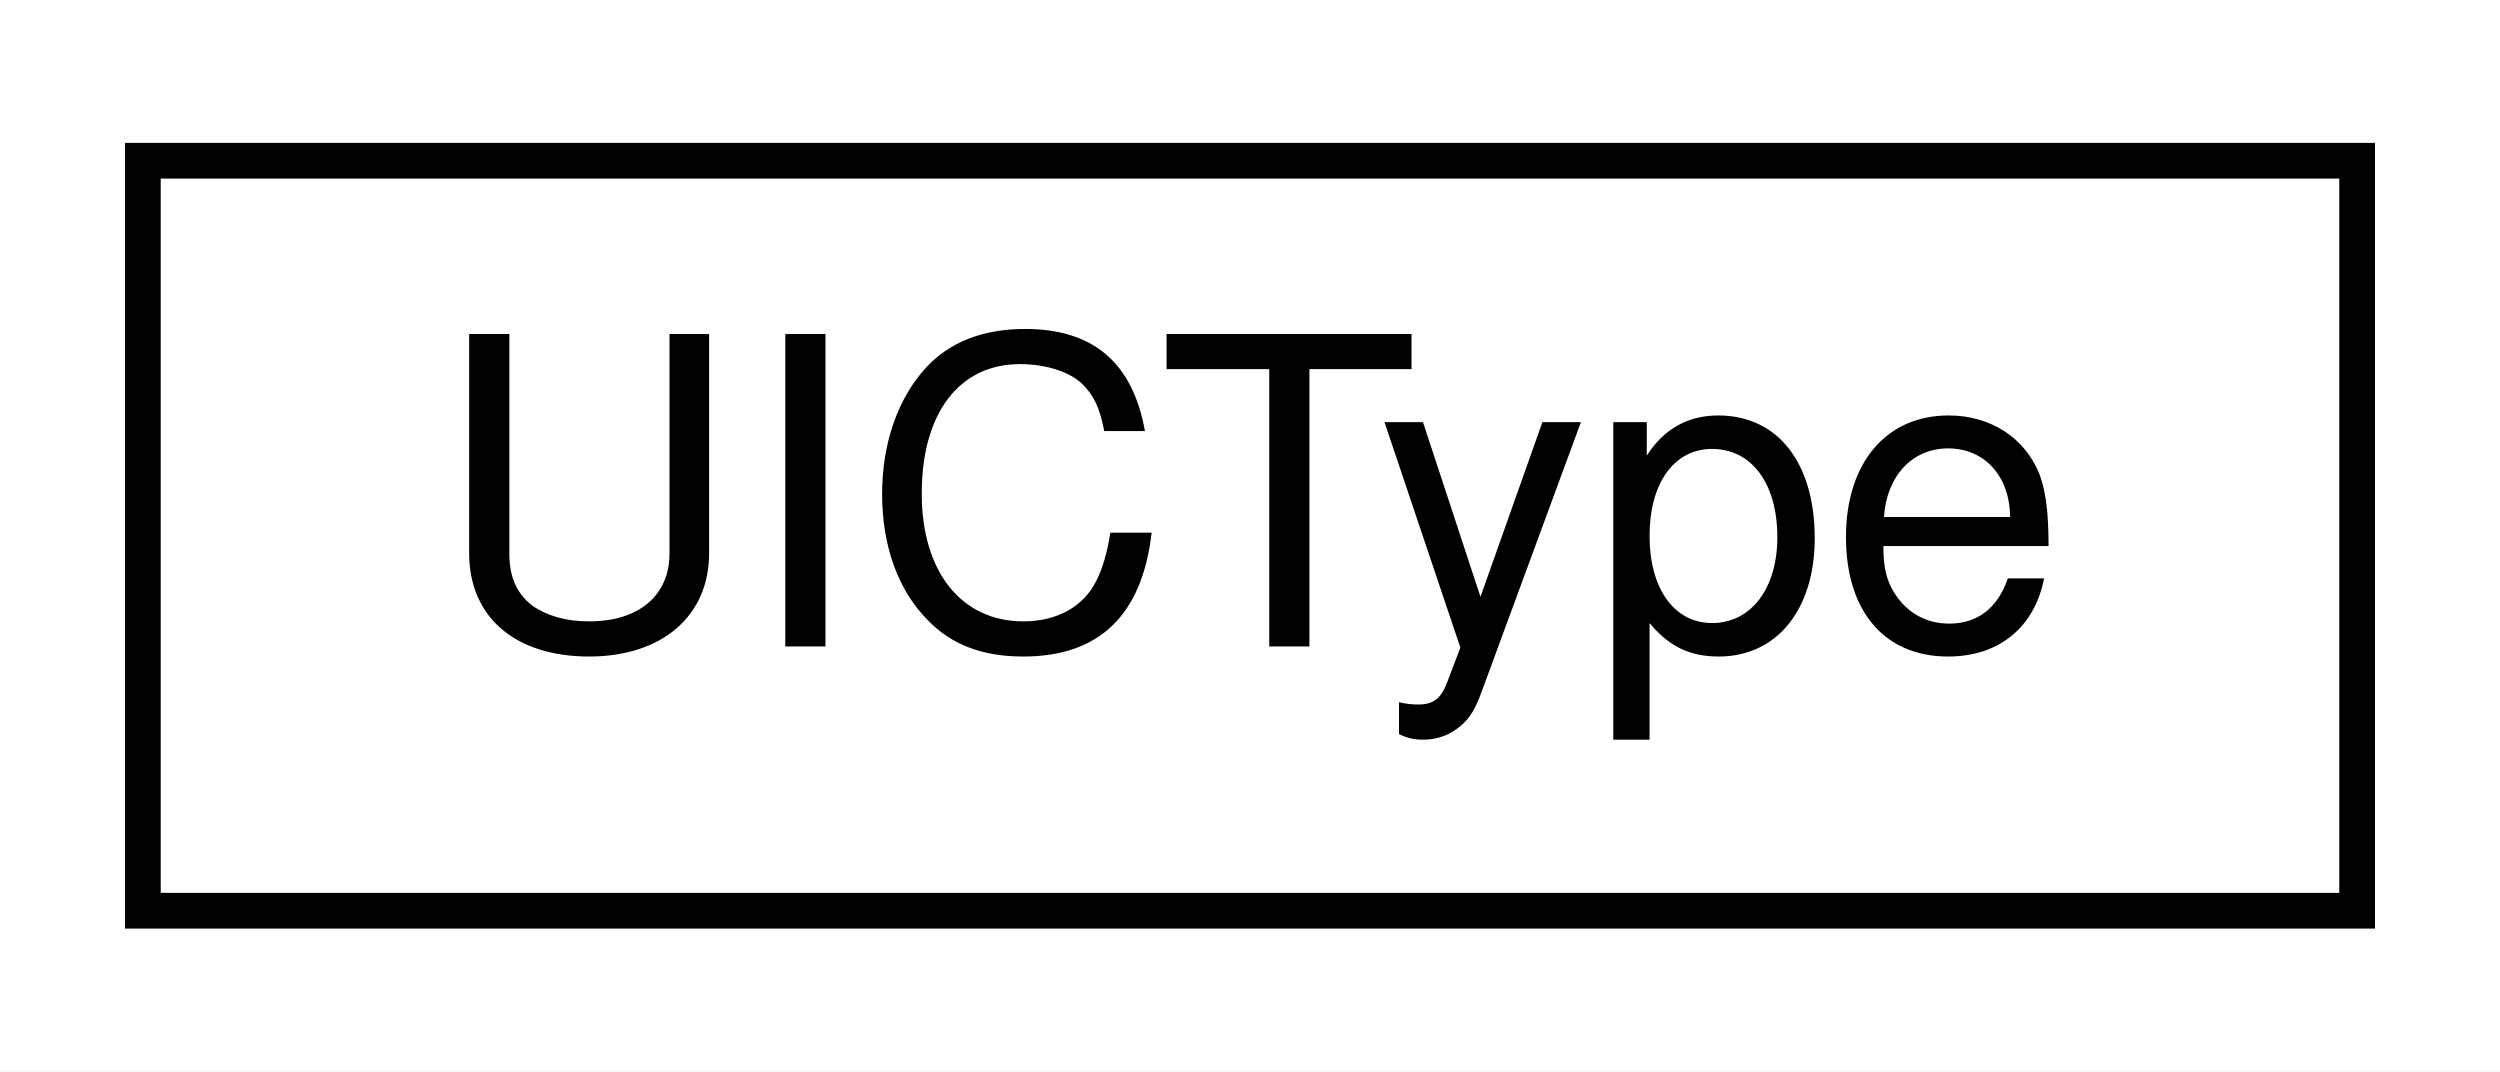
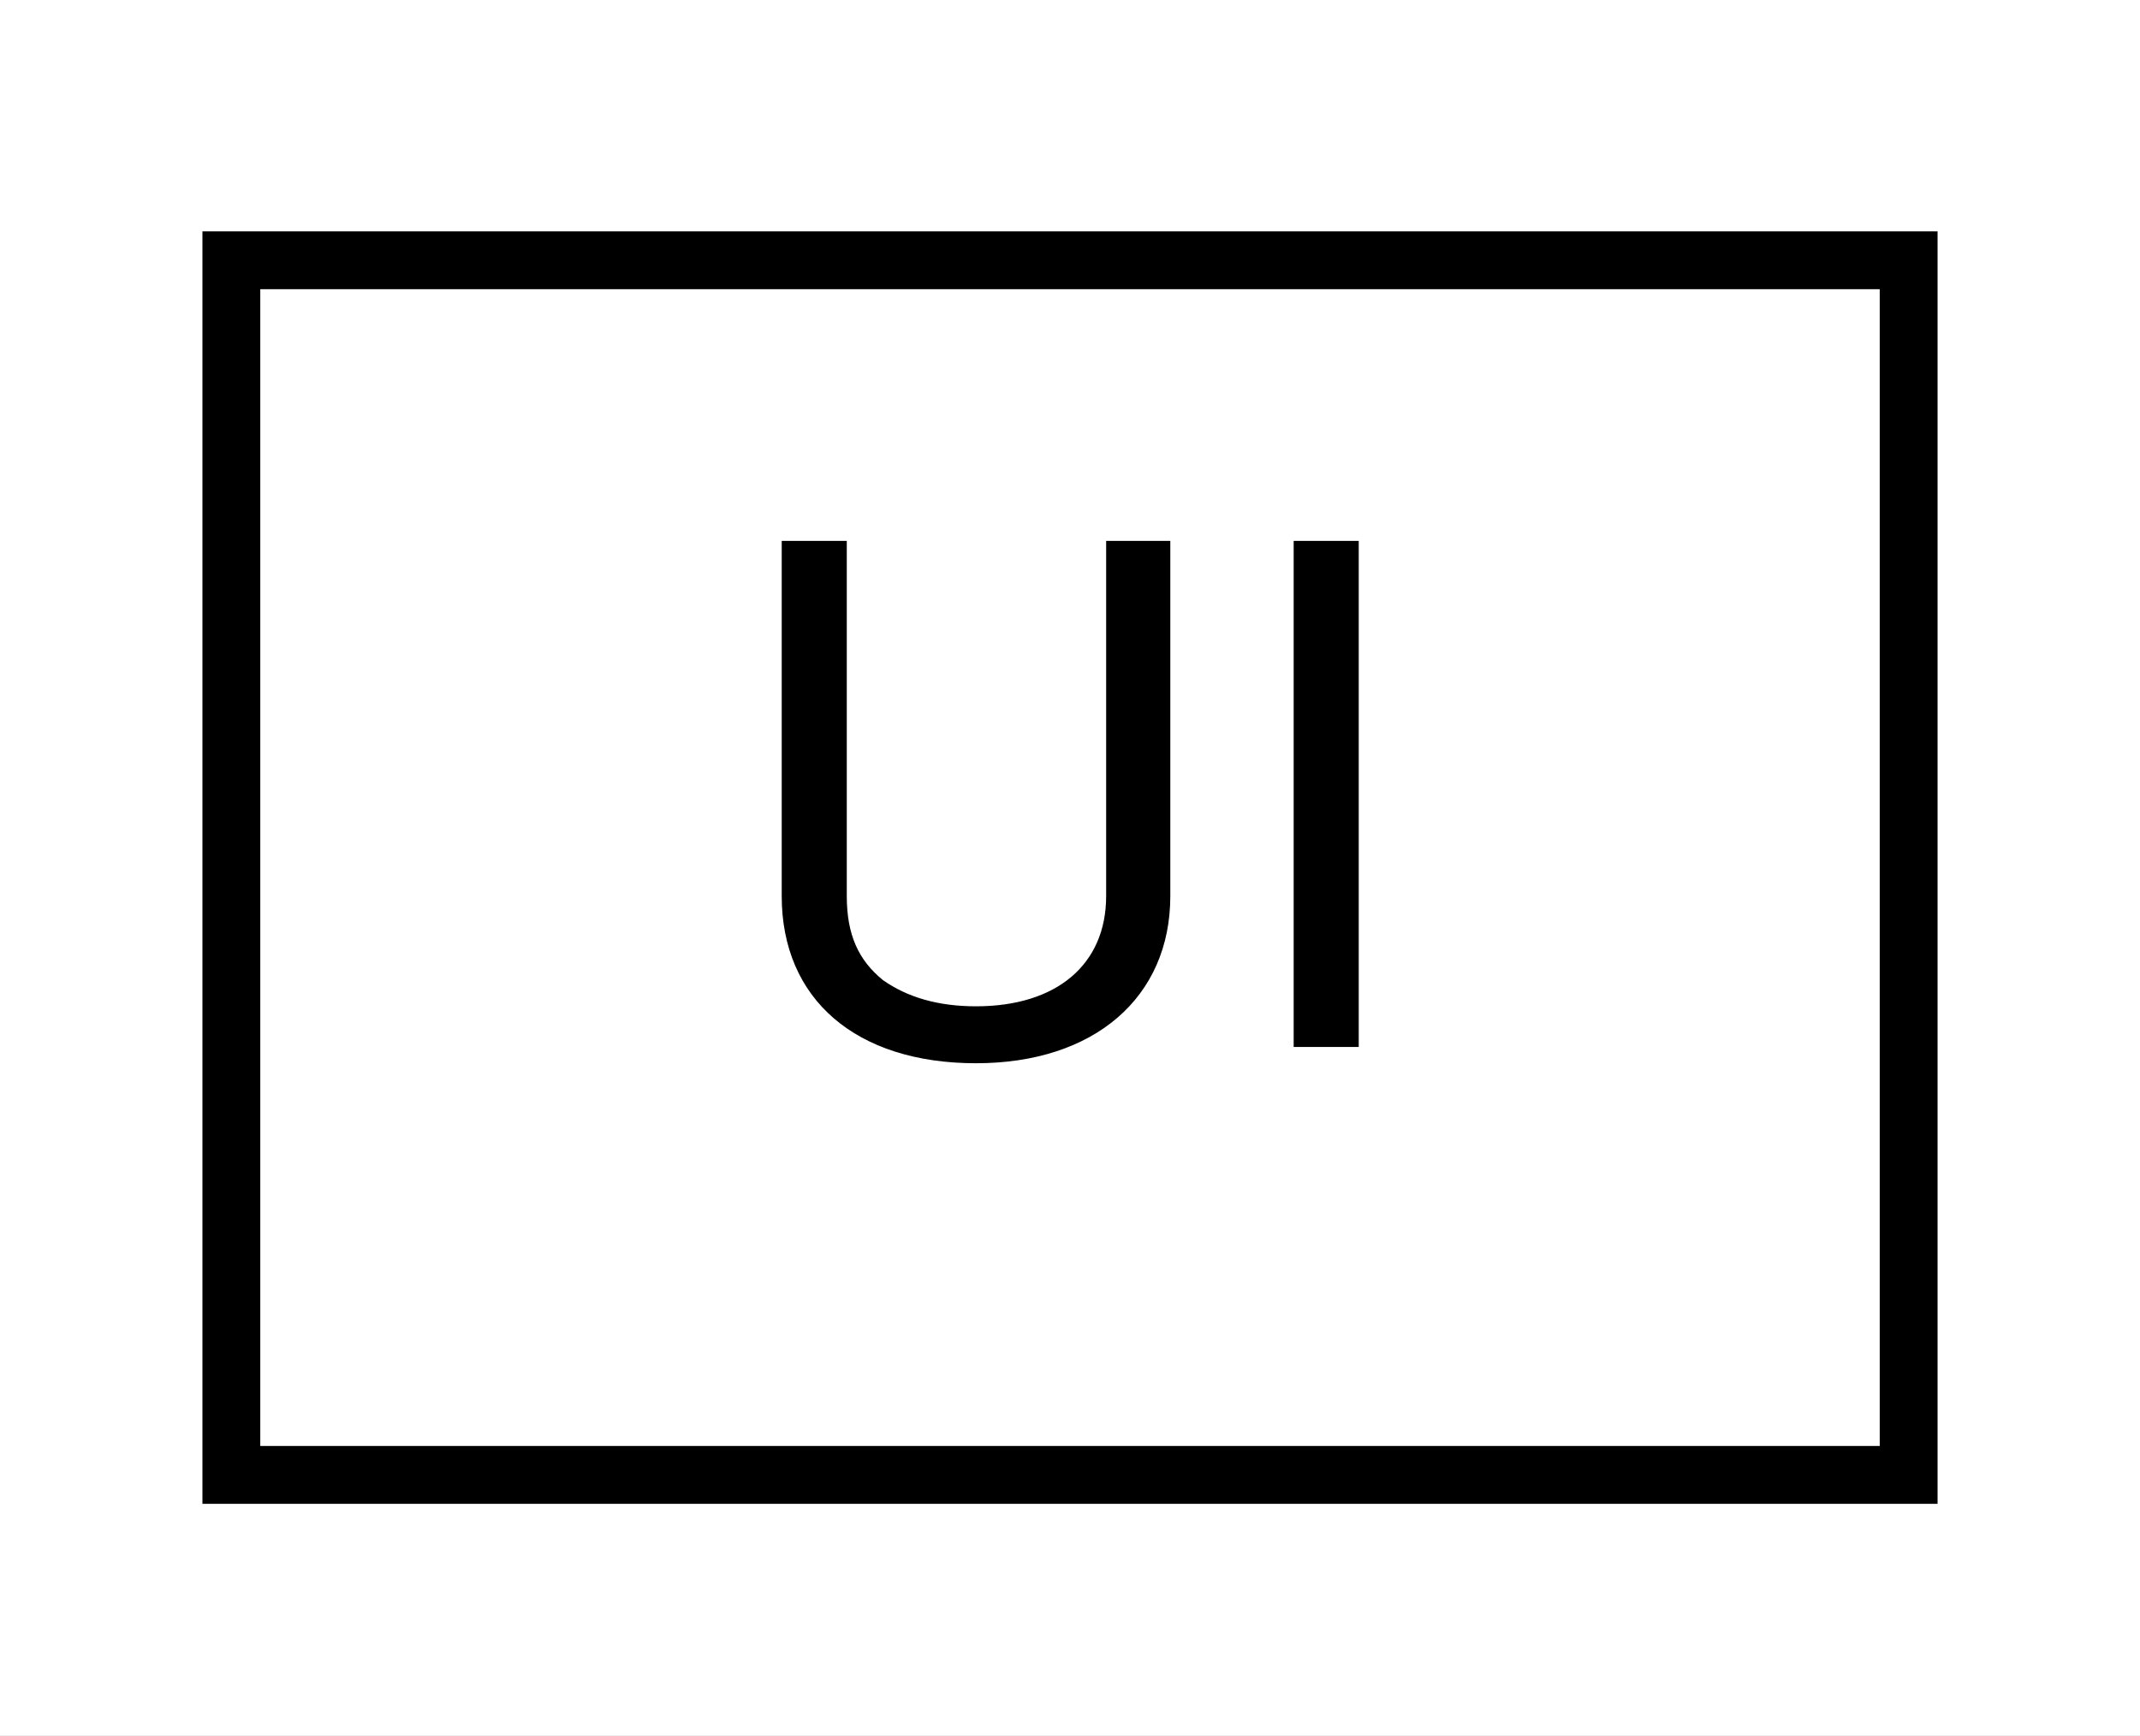
- <svg xmlns="http://www.w3.org/2000/svg" xmlns:xlink="http://www.w3.org/1999/xlink" width="70pt" height="30pt" viewBox="0.00 0.00 70.00 30.00">
+ <svg xmlns="http://www.w3.org/2000/svg" xmlns:xlink="http://www.w3.org/1999/xlink" width="37pt" height="30pt" viewBox="0.00 0.00 37.00 30.00">
  <g id="graph0" class="graph" transform="scale(1 1) rotate(0) translate(4 26)">
-     <polygon fill="white" stroke="transparent" points="-4,4 -4,-26 66,-26 66,4 -4,4" />
+     <polygon fill="white" stroke="transparent" points="-4,4 -4,-26 33,-26 33,4 -4,4" />
    <g id="node1" class="node">
      <g id="a_node1">
-         <a xlink:href="d6/d17/struct_u_i_c_type.html" target="_top" xlink:title=" ">
-           <polygon fill="white" stroke="black" points="0,-0.5 0,-21.5 62,-21.5 62,-0.5 0,-0.5" />
-           <text text-anchor="middle" x="31" y="-7.9" font-family="Helvetica,sans-Serif" font-size="12.00">UICType</text>
+         <a xlink:href="d8/de6/class_u_i.html" target="_top" xlink:title=" ">
+           <polygon fill="white" stroke="black" points="0,-0.5 0,-21.5 29,-21.5 29,-0.5 0,-0.5" />
+           <text text-anchor="middle" x="14.5" y="-7.9" font-family="Helvetica,sans-Serif" font-size="12.00">UI</text>
        </a>
      </g>
    </g>
  </g>
</svg>
